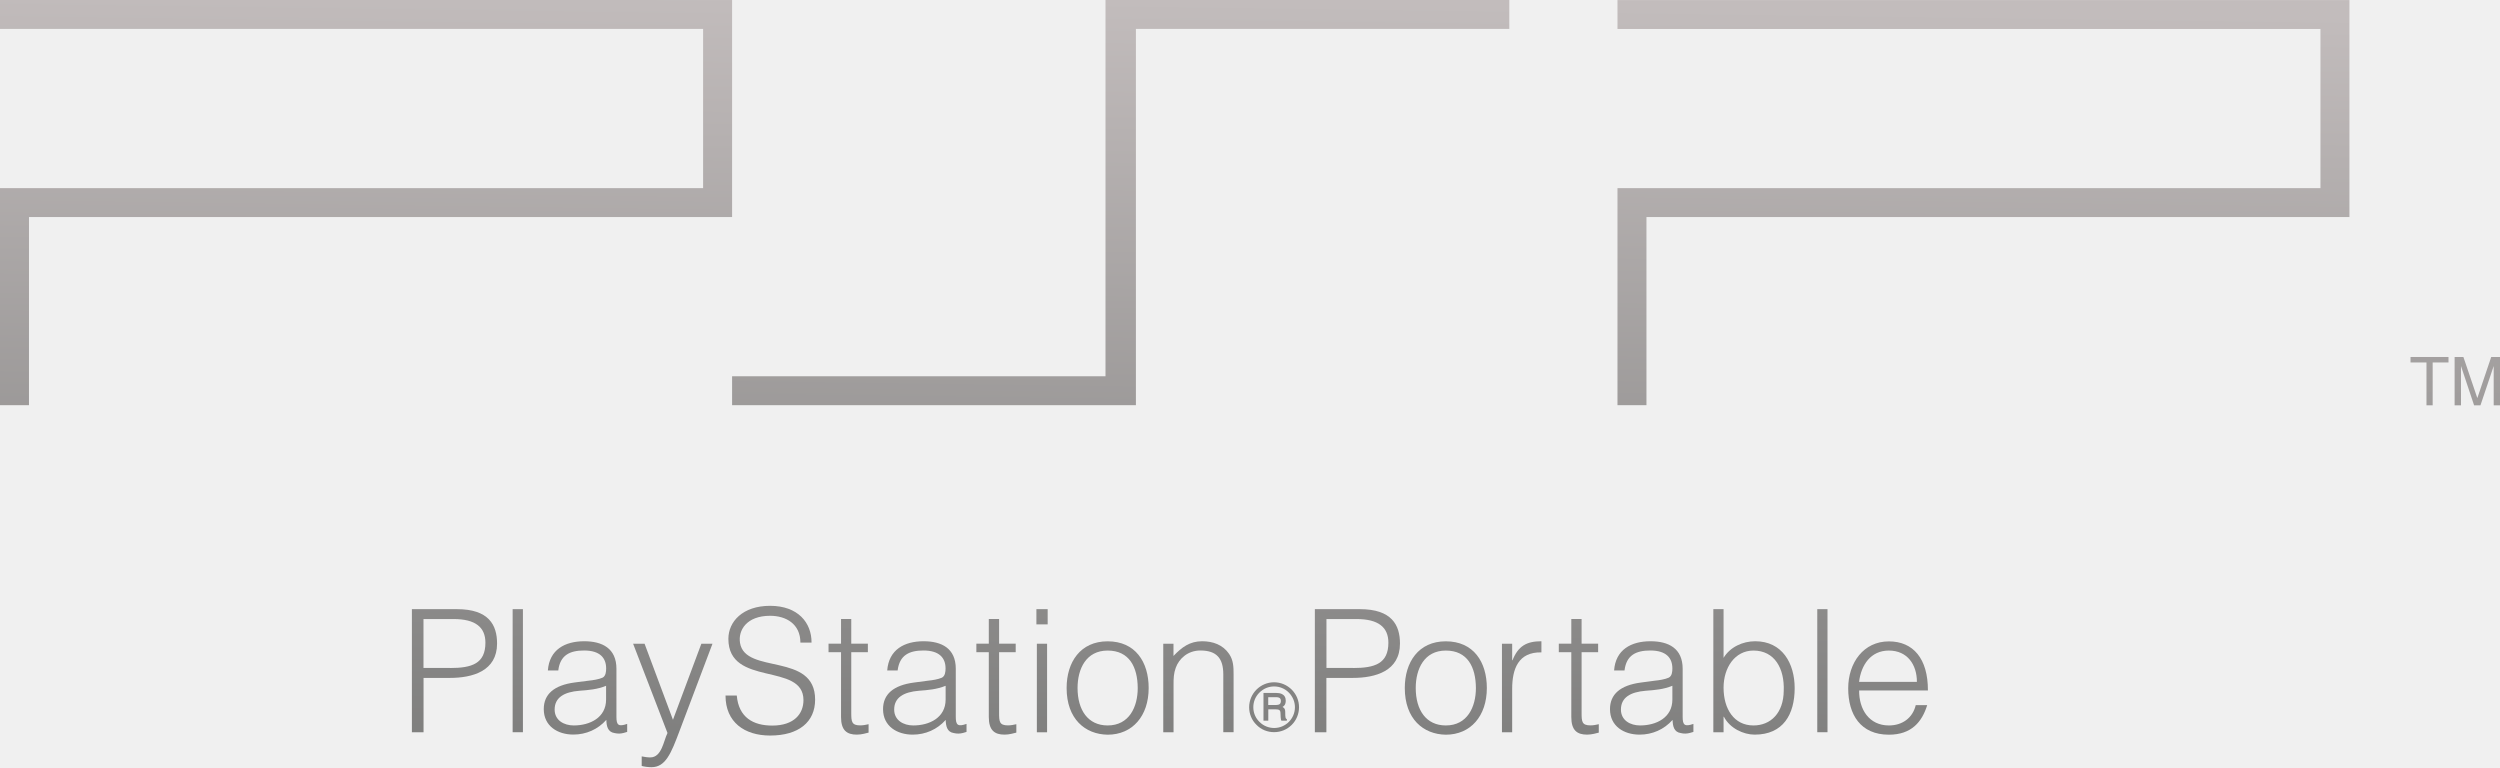
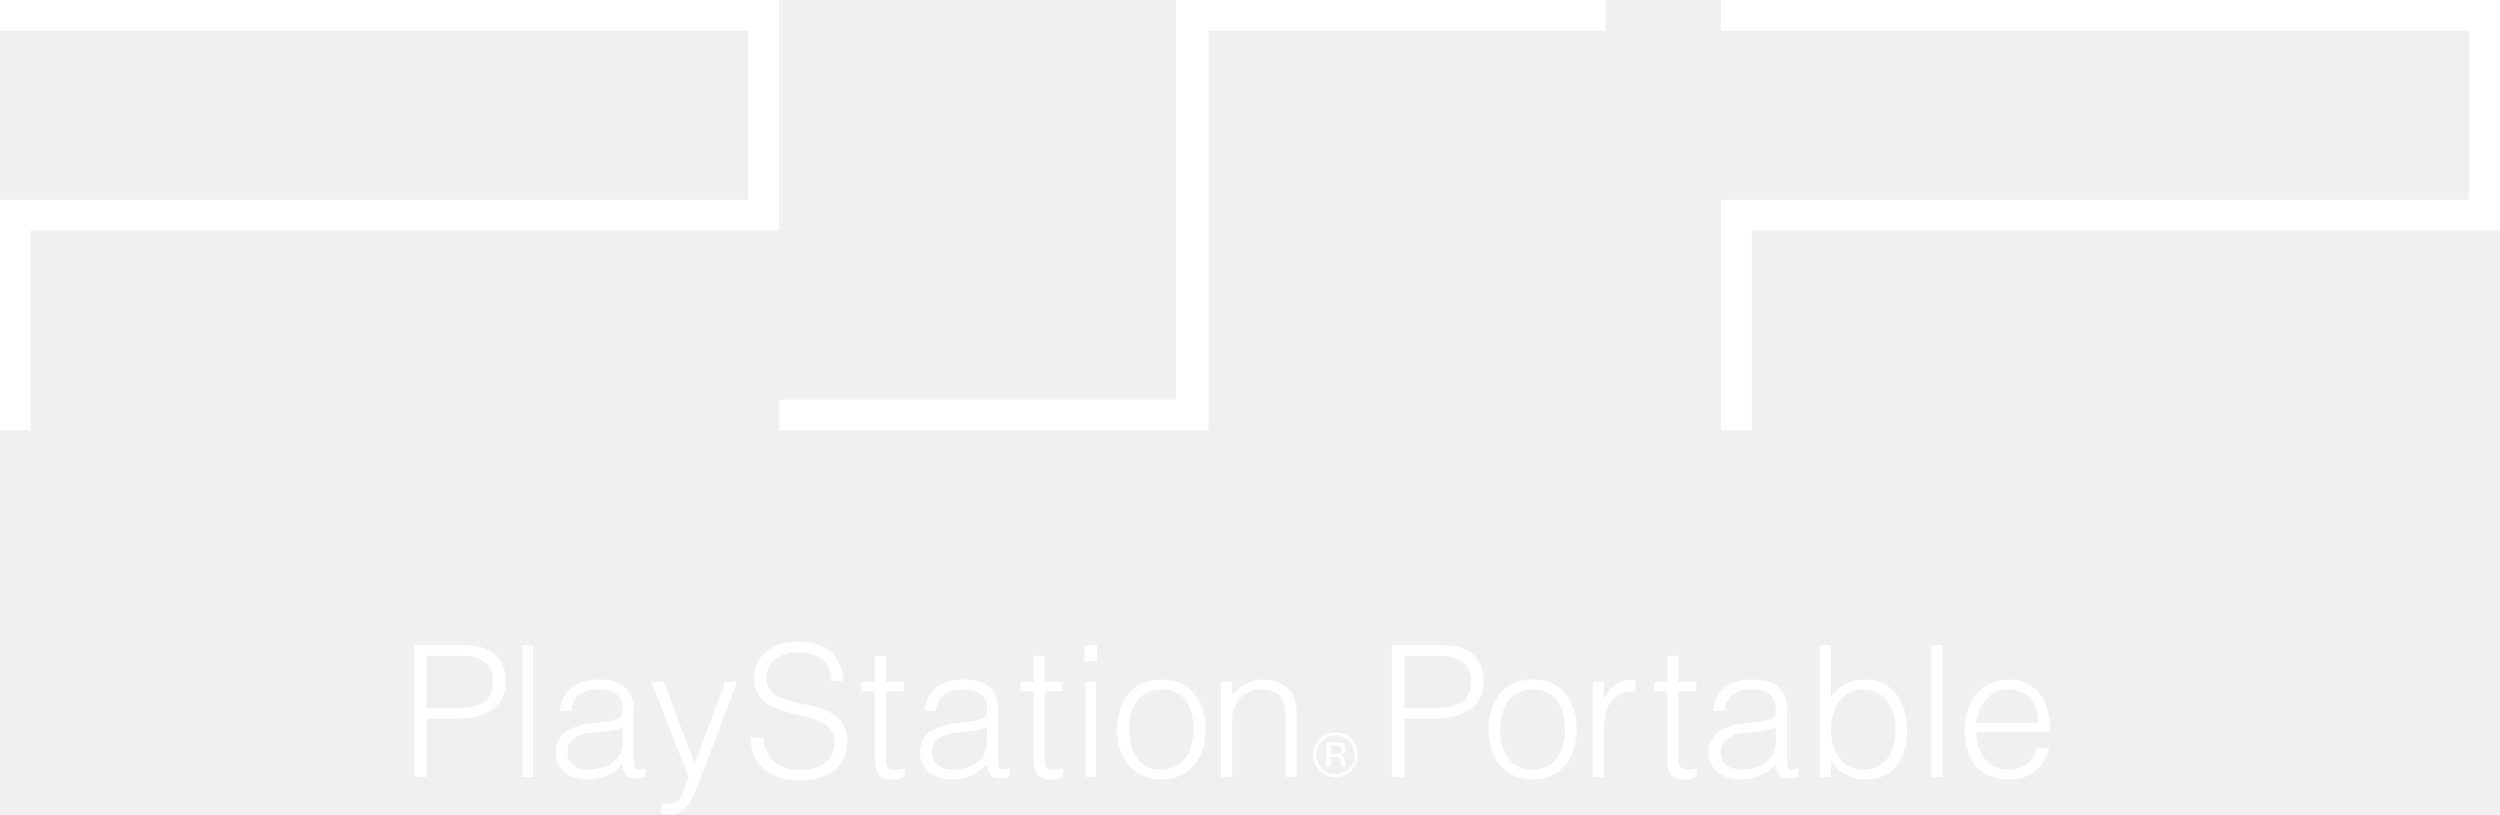
- <svg xmlns="http://www.w3.org/2000/svg" xmlns:xlink="http://www.w3.org/1999/xlink" version="1.1" id="Layer_1" x="0px" y="0px" viewBox="0 0 3839 1178.1" style="enable-background:new 0 0 3839 1178.1;" xml:space="preserve">
-   <defs id="defs61">
-     <linearGradient id="linearGradient925">
-       <stop style="stop-color:#c2bcbc;stop-opacity:1;" offset="0" id="stop921" />
-       <stop style="stop-color:#7e7e7d;stop-opacity:1;" offset="1" id="stop923" />
-     </linearGradient>
-     <linearGradient xlink:href="#linearGradient925" id="linearGradient927" x1="1985.151" y1="4.447" x2="1969.52" y2="1170.527" gradientUnits="userSpaceOnUse" />
-   </defs>
-   <style type="text/css" id="style2">
- 	.st0{fill:#FFFFFF;}
- </style>
-   <g id="g56" style="fill:url(#linearGradient927);fill-opacity:1">
-     <path class="st0" d="M632.5,1124.5V935.4h69.1c49.1,0,61.7,24.4,61.7,52.8c0,42.3-37.6,52.8-72.5,52.8h-40.4v83.5H632.5    M691.3,1025.8c33.3,0,54.1-6.8,54.1-38.9c0-23.6-15.2-36.3-48.9-36.3h-46.2v75.1H691.3z" id="path4" style="fill:url(#linearGradient927);fill-opacity:1" />
-     <rect x="787.2" y="935.4" class="st0" width="15.8" height="189" id="rect6" style="fill:url(#linearGradient927);fill-opacity:1" />
-     <path class="st0" d="M904.3,1045.2c5.8-0.5,15.5-2.1,20.8-4.5c5.2-2.4,5.7-9.5,5.7-14.2c0-16.1-9.4-27.6-33.9-27.6   c-21.8,0-36.8,7.1-39.6,30.7h-16c2.3-32,26.2-44.9,55.9-44.9c27.5,0,49.4,10.8,49.4,42.3v74.1c0,12.3,3.1,15.2,16.5,10.5v12.3   c-2.4,0.8-7.9,2.6-12.3,2.6c-2.6,0-4.7-0.3-7.1-0.8c-10.5-1.6-12.4-10.7-12.6-20.3c-13.1,14.7-31,22.6-50.7,22.6   c-23.9,0-45.4-12.9-45.4-39.1c0-22.8,15.7-36.7,47.5-40.9L904.3,1045.2 M930.8,1053.1c-13.4,5.5-27,6.6-40.7,7.6   c-23.9,1.8-38.4,10.5-38.4,28.9c0,16.6,14.4,24.4,29.4,24.4c24.9,0,49.6-12.1,49.6-39.7V1053.1z" id="path8" style="fill:url(#linearGradient927);fill-opacity:1" />
-     <path class="st0" d="M985.4,1161.5c4.2,0.8,8.7,1.6,13.1,1.6c17.9,0,20.5-25.7,26.5-37.5l-52.8-137.1h17.6l43.6,116.8l43.6-116.8   h17.1l-50.7,134.2c-12.9,34.2-21.3,55.4-43,55.4c-5.5,0-10.8-0.8-15-1.9V1161.5" id="path10" style="fill:url(#linearGradient927);fill-opacity:1" />
-     <path class="st0" d="M1131.4,1068.1c2.9,33.8,25.5,46.1,54.4,46.1c33.9,0,48-18.3,48-39.1c0-58.6-115.3-19.7-115.3-94.1   c0-26.3,21.8-50.7,64.1-50.7c42.5,0,63.8,25.7,63.6,56.5h-17.1c0-28.9-22.3-41.2-46.5-41.2c-36.2,0-49.4,22.3-46.2,41.8   c8.2,48.9,115.3,13.7,115.3,86.9c0,34.7-25.5,55.2-69.1,55.2c-39.4,0-68.5-20.5-68.5-61.4H1131.4" id="path12" style="fill:url(#linearGradient927);fill-opacity:1" />
-     <path class="st0" d="M1333.8,1125c-3.6,0.8-10.5,3.1-18.1,3.1c-15.5,0-24.2-6.8-24.2-27v-99.6h-19.2v-13.1h19.2v-37.9h15.7v37.9   h25.5v13.1h-25.5v93.3c0,13.3,0.6,19.1,13.7,19.1c4.2,0,8.7-0.8,12.9-1.8V1125" id="path14" style="fill:url(#linearGradient927);fill-opacity:1" />
-     <path class="st0" d="M1425.5,1045.2c5.8-0.5,15.5-2.1,20.7-4.5c5.2-2.4,5.8-9.5,5.8-14.2c0-16.1-9.5-27.6-33.9-27.6   c-21.8,0-36.8,7.1-39.7,30.7h-16c2.4-32,26.3-44.9,55.9-44.9c27.6,0,49.4,10.8,49.4,42.3v74.1c0,12.3,3.2,15.2,16.5,10.5v12.3   c-2.3,0.8-7.8,2.6-12.3,2.6c-2.6,0-4.7-0.2-7.1-0.8c-10.5-1.5-12.3-10.7-12.6-20.2c-13.1,14.7-31,22.6-50.7,22.6   c-23.9,0-45.5-12.9-45.5-39.1c0-22.8,15.7-36.7,47.6-40.9L1425.5,1045.2 M1452.1,1053.1c-13.4,5.5-27,6.6-40.7,7.6   c-23.9,1.9-38.3,10.5-38.3,28.9c0,16.6,14.4,24.4,29.4,24.4c24.9,0,49.6-12.1,49.6-39.7V1053.1z" id="path16" style="fill:url(#linearGradient927);fill-opacity:1" />
-     <path class="st0" d="M1560.7,1125c-3.7,0.8-10.5,3.1-18.1,3.1c-15.5,0-24.2-6.8-24.2-27v-99.6h-19.1v-13.1h19.1v-37.9h15.8v37.9   h25.5v13.1h-25.5v93.3c0,13.3,0.5,19.1,13.6,19.1c4.2,0,8.7-0.8,12.9-1.8V1125" id="path18" style="fill:url(#linearGradient927);fill-opacity:1" />
-     <path class="st0" d="M1591.5,935.4h17.3v23.4h-17.3V935.4z M1592.2,988.5h15.7v136h-15.7V988.5z" id="path20" style="fill:url(#linearGradient927);fill-opacity:1" />
-     <path class="st0" d="M1637.9,1056.5c0-39.6,21-71.7,63-71.7c42.6,0,63,31.8,63,71.7c0,43.1-25,71.7-63,71.7   C1666.3,1127.7,1637.9,1104,1637.9,1056.5 M1700.9,999c-33.1,0-46.2,28.1-46.2,57.5c0,33.9,16,57.5,46.2,57.5   c33.1,0,46.2-28.4,46.2-57.5C1746.9,1024.5,1734.3,999,1700.9,999z" id="path22" style="fill:url(#linearGradient927);fill-opacity:1" />
-     <path class="st0" d="M1802,1124.5h-15.7v-136h15.7v18.8c12.6-13.3,25-22.6,43.9-22.6c16.6,0,31.8,5.3,41.5,19.4   c6.6,9.7,6.9,20,6.9,31.3v89h-15.8v-88.8c0-24.4-10-36.7-35.2-36.7c-19.4,0-32.8,12.6-37.8,26.5c-3.2,8.7-3.4,16.3-3.4,25.7V1124.5   " id="path24" style="fill:url(#linearGradient927);fill-opacity:1" />
-     <path class="st0" d="M2019.1,1124.5V935.4h69c49.1,0,61.7,24.4,61.7,52.8c0,42.3-37.5,52.8-72.5,52.8h-40.5v83.5H2019.1    M2077.9,1025.8c33.3,0,54.1-6.8,54.1-38.9c0-23.6-15.3-36.3-48.9-36.3h-46.2v75.1H2077.9z" id="path26" style="fill:url(#linearGradient927);fill-opacity:1" />
-     <path class="st0" d="M2157.2,1056.5c0-39.6,21-71.7,63-71.7c42.6,0,63,31.8,63,71.7c0,43.1-25,71.7-63,71.7   C2185.6,1127.7,2157.2,1104,2157.2,1056.5 M2220.2,999c-33.1,0-46.2,28.1-46.2,57.5c0,33.9,16,57.5,46.2,57.5   c33.1,0,46.2-28.4,46.2-57.5C2266.2,1024.5,2253.6,999,2220.2,999z" id="path28" style="fill:url(#linearGradient927);fill-opacity:1" />
-     <path class="st0" d="M2322.1,1124.5h-15.7v-136h15.7v25.4h0.5c8.7-21.8,21.5-29.2,44.4-29.2v17.1c-35.5-0.8-44.9,25.5-44.9,56   V1124.5" id="path30" style="fill:url(#linearGradient927);fill-opacity:1" />
-     <path class="st0" d="M2455.2,1125c-3.7,0.8-10.5,3.1-18.1,3.1c-15.5,0-24.2-6.8-24.2-27v-99.6h-19.2v-13.1h19.2v-37.9h15.8v37.9   h25.4v13.1h-25.4v93.3c0,13.3,0.5,19.1,13.6,19.1c4.2,0,8.7-0.8,12.8-1.8V1125" id="path32" style="fill:url(#linearGradient927);fill-opacity:1" />
-     <path class="st0" d="M2541.6,1045.2c5.8-0.5,15.5-2.1,20.7-4.5c5.3-2.4,5.8-9.5,5.8-14.2c0-16.1-9.4-27.6-33.9-27.6   c-21.8,0-36.8,7.1-39.6,30.7h-16c2.3-32,26.2-44.9,55.9-44.9c27.6,0,49.4,10.8,49.4,42.3v74.1c0,12.3,3.1,15.2,16.5,10.5v12.3   c-2.4,0.8-7.9,2.6-12.3,2.6c-2.7,0-4.8-0.2-7.1-0.8c-10.5-1.5-12.3-10.7-12.6-20.2c-13.1,14.7-31,22.6-50.7,22.6   c-23.9,0-45.4-12.9-45.4-39.1c0-22.8,15.7-36.7,47.5-40.9L2541.6,1045.2 M2568.1,1053.1c-13.4,5.5-27,6.6-40.7,7.6   c-23.9,1.9-38.3,10.5-38.3,28.9c0,16.6,14.4,24.4,29.4,24.4c25,0,49.6-12.1,49.6-39.7V1053.1z" id="path34" style="fill:url(#linearGradient927);fill-opacity:1" />
-     <path class="st0" d="M2646.7,1124.5h-15.7V935.4h15.7v74.8c10-16.6,29.4-25.5,48.6-25.5c41.5,0,60.6,33.9,60.6,72   c0,40.2-17.6,71.4-61.4,71.4c-17.3,0-38.1-9.7-47.3-27.5h-0.5V1124.5 M2692.6,1114c26.5,0,46.2-19.1,46.5-53.3   c1.3-34.1-13.9-61.7-46.5-61.7c-28.6,0-45.9,26.3-45.9,57C2646.7,1088.8,2662.9,1114,2692.6,1114z" id="path36" style="fill:url(#linearGradient927);fill-opacity:1" />
-     <rect x="2790.6" y="935.4" class="st0" width="15.7" height="189" id="rect38" style="fill:url(#linearGradient927);fill-opacity:1" />
-     <path class="st0" d="M2854.9,1060.2c-0.3,29.4,15.5,53.8,45.7,53.8c20.4,0,36.5-11.3,41.2-31.2h17.6c-7.9,25.7-24.1,45.4-58.8,45.4   c-43.6,0-62.5-31-62.5-71.1c0-39.6,23.7-72.2,62.5-72.2c37.3,0,60.1,26.5,59.9,75.4H2854.9 M2943.6,1047.1   c0-26.6-14.7-48.1-43.1-48.1c-27.9,0-42.6,22.3-45.7,48.1H2943.6z" id="path40" style="fill:url(#linearGradient927);fill-opacity:1" />
-     <polyline class="st0" points="2528.3,333.3 2528.3,622.2 2483.8,622.2 2483.8,288.9 3563.3,288.9 3563.3,44.5 2483.8,44.5    2483.8,0.1 3607.8,0.1 3607.8,333.3 2528.3,333.3  " id="polyline42" style="fill:url(#linearGradient927);fill-opacity:1" />
-     <path class="st0" d="M1924.6,1086c0-8.5,3.3-16.5,9.4-22.5c6-6,14-9.4,22.5-9.4c8.5,0,16.5,3.3,22.6,9.4c5.9,6,9.4,14,9.4,22.5   c0,17.6-14.3,31.9-31.9,31.9c-8.5,0-16.5-3.3-22.5-9.3C1927.9,1102.6,1924.6,1094.6,1924.6,1086 M1956.5,1124.3   c10.2,0,19.8-3.9,27.1-11.2c7.2-7.2,11.2-16.9,11.2-27.1c0-10.2-4.1-19.8-11.2-27c-7.3-7.2-16.9-11.3-27.1-11.3   c-21.1,0-38.3,17.3-38.3,38.3c0,10.3,3.9,19.9,11.3,27.1C1936.6,1120.4,1946.2,1124.3,1956.5,1124.3" id="path44" style="fill:url(#linearGradient927);fill-opacity:1" />
-     <path class="st0" d="M1966.9,1076.4c0,2.3-0.7,4-1.9,4.9c-1.4,0.9-3.3,1.3-5.6,1.3h-11.9v-12h12.7c1.6,0,3,0.3,4.1,0.8   C1966,1072.2,1966.9,1073.9,1966.9,1076.4 M1975.3,1103.9c-0.5-0.3-1-0.9-1.2-1.9c-0.1-0.8-0.3-1.8-0.4-3.2l-0.1-5.4   c0-2.7-0.6-4.6-1.5-5.7c-0.6-0.8-1.6-1.4-2.6-2.1c1.3-0.8,2.5-1.9,3.3-3.1c1-1.6,1.6-3.8,1.6-6.5c0-5.1-2.2-8.6-6.2-10.4   c-2.2-1-4.9-1.5-8.1-1.5h-19.9v42.6h7.4v-17.4h11.6c2.2,0,3.7,0.3,4.7,0.7c1.5,0.7,2.3,2.2,2.4,4.5l0.3,6.8   c0.1,1.6,0.2,2.7,0.4,3.3c0.1,0.7,0.2,1.2,0.5,1.6l0.3,0.5h8.3v-2.5L1975.3,1103.9" id="path46" style="fill:url(#linearGradient927);fill-opacity:1" />
-     <polyline class="st0" points="0,0 1124.2,0 1124.2,333.3 44.5,333.3 44.5,622.2 0,622.2 0,288.9 1079.7,288.9 1079.7,44.4 0,44.4    0,0  " id="polyline48" style="fill:url(#linearGradient927);fill-opacity:1" />
-     <polyline class="st0" points="1697.6,0 1697.6,577.8 1124.2,577.8 1124.2,622.2 1744.3,622.2 1744.3,44.4 2317.7,44.4 2317.7,0    1697.6,0  " id="polyline50" style="fill:url(#linearGradient927);fill-opacity:1" />
-     <polyline class="st0" points="3726.1,556.6 3701.6,556.6 3701.6,548.2 3759.9,548.2 3759.9,556.6 3735.6,556.6 3735.6,622.4    3726.1,622.4 3726.1,556.6  " id="polyline52" style="fill:url(#linearGradient927);fill-opacity:1" />
-     <polyline class="st0" points="3799.2,622.4 3779.1,562.1 3779.1,622.4 3769.3,622.4 3769.3,548.2 3782.8,548.2 3804.2,611.3    3825.5,548.2 3839,548.2 3839,622.4 3829.3,622.4 3829.3,562.1 3809,622.4 3799.2,622.4  " id="polyline54" style="fill:url(#linearGradient927);fill-opacity:1" />
+ <svg xmlns="http://www.w3.org/2000/svg" version="1.2" viewBox="0 0 264 86">
+   <g transform="matrix(0.44, 0, 0, 0.4391, 0, -0.000561)">
+     <path id="path6905" d="M 109.269 170.297 C 114.912 170.297 118.296 169.148 118.296 163.784 C 118.296 159.812 115.836 157.688 110.193 157.688 L 102.396 157.688 L 102.396 170.297 L 109.269 170.297 Z M 99.42 186.866 L 99.42 155.132 L 111.015 155.132 C 119.22 155.132 121.377 159.236 121.377 163.997 C 121.377 171.086 115.014 172.85 109.167 172.85 L 102.396 172.85 L 102.396 186.866 L 99.42 186.866" style="fill-opacity: 1; fill: rgb(255, 255, 255);" />
+     <path id="path6907" d="M 125.376 186.866 L 127.941 186.866 L 127.941 155.132 L 125.376 155.132 L 125.376 186.866 Z" style="fill-opacity: 1; fill: rgb(255, 255, 255);" />
+     <path id="path6909" d="M 149.487 174.872 C 147.231 175.796 144.87 175.979 142.614 176.156 C 138.612 176.462 136.152 177.92 136.152 180.998 C 136.152 183.788 138.615 185.102 141.078 185.102 C 145.284 185.102 149.49 183.071 149.49 178.442 L 149.487 174.872 L 149.487 174.872 Z M 144.975 173.558 C 145.998 173.465 147.642 173.201 148.461 172.799 C 149.385 172.409 149.487 171.218 149.487 170.429 C 149.487 167.741 147.846 165.803 143.742 165.803 C 140.151 165.803 137.589 166.991 137.073 170.954 L 134.406 170.954 C 134.817 165.575 138.816 163.412 143.844 163.412 C 148.461 163.412 152.052 165.227 152.052 170.51 L 152.052 182.936 C 152.052 185.009 152.667 185.492 154.824 184.7 L 154.824 186.773 C 154.515 186.908 153.591 187.214 152.772 187.214 C 152.361 187.214 152.052 187.175 151.644 187.082 C 149.796 186.827 149.487 185.276 149.487 183.683 C 147.333 186.158 144.255 187.481 140.973 187.481 C 136.971 187.481 133.38 185.315 133.38 180.917 C 133.38 177.089 136.047 174.749 141.381 174.041 L 144.975 173.558" style="fill-opacity: 1; fill: rgb(255, 255, 255);" />
+     <path id="path6911" d="M 158.619 193.073 C 159.336 193.205 160.053 193.349 160.773 193.349 C 163.851 193.349 164.262 189.023 165.288 187.04 L 156.36 164.039 L 159.336 164.039 L 166.725 183.656 L 174.009 164.039 L 176.88 164.039 L 168.366 186.557 C 166.209 192.281 164.775 195.854 161.079 195.854 C 160.158 195.854 159.336 195.722 158.619 195.548 L 158.619 193.073" style="fill-opacity: 1; fill: rgb(255, 255, 255);" />
+     <path id="path6913" d="M 183.138 177.386 C 183.654 183.071 187.347 185.141 192.27 185.141 C 197.913 185.141 200.274 182.066 200.274 178.577 C 200.274 168.746 180.984 175.274 180.984 162.809 C 180.984 158.396 184.575 154.301 191.757 154.301 C 198.837 154.301 202.428 158.609 202.326 163.784 L 199.554 163.784 C 199.554 158.93 195.759 156.857 191.757 156.857 C 185.601 156.857 183.447 160.601 183.96 163.865 C 185.292 172.052 203.352 166.151 203.352 178.442 C 203.352 184.271 199.041 187.7 191.757 187.7 C 185.088 187.7 180.162 184.271 180.162 177.386 L 183.138 177.386" style="fill-opacity: 1; fill: rgb(255, 255, 255);" />
+     <path id="path6915" d="M 217.101 186.95 C 216.486 187.082 215.358 187.484 214.023 187.484 C 211.458 187.484 210.021 186.335 210.021 182.939 L 210.021 166.235 L 206.736 166.235 L 206.736 164.039 L 210.021 164.039 L 210.021 157.688 L 212.688 157.688 L 212.688 164.039 L 216.897 164.039 L 216.897 166.235 L 212.688 166.235 L 212.688 181.883 C 212.688 184.139 212.688 185.102 214.944 185.102 C 215.664 185.102 216.381 184.97 217.101 184.796 L 217.101 186.95" style="fill-opacity: 1; fill: rgb(255, 255, 255);" />
+     <path id="path6917" d="M 236.901 174.872 C 234.645 175.796 232.389 175.979 230.13 176.156 C 226.128 176.462 223.665 177.92 223.665 180.998 C 223.665 183.788 226.128 185.102 228.594 185.102 C 232.797 185.102 236.901 183.071 236.901 178.442 L 236.901 174.872 L 236.901 174.872 Z M 232.488 173.558 C 233.412 173.465 235.056 173.201 235.98 172.799 C 236.799 172.409 236.901 171.218 236.901 170.429 C 236.901 167.741 235.362 165.803 231.258 165.803 C 227.565 165.803 225.102 166.991 224.589 170.954 L 221.922 170.954 C 222.333 165.575 226.332 163.412 231.258 163.412 C 235.875 163.412 239.568 165.227 239.568 170.51 L 239.568 182.936 C 239.568 185.009 240.084 185.492 242.34 184.7 L 242.34 186.773 C 241.929 186.908 241.005 187.214 240.288 187.214 C 239.877 187.214 239.469 187.175 239.055 187.082 C 237.312 186.827 237.003 185.276 237.003 183.683 C 234.747 186.158 231.774 187.481 228.489 187.481 C 224.487 187.481 220.794 185.315 220.794 180.917 C 220.794 177.089 223.461 174.749 228.798 174.041 L 232.488 173.558" style="fill-opacity: 1; fill: rgb(255, 255, 255);" />
+     <path id="path6919" d="M 255.165 186.95 C 254.55 187.082 253.419 187.484 252.087 187.484 C 249.522 187.484 248.085 186.335 248.085 182.939 L 248.085 166.235 L 244.905 166.235 L 244.905 164.039 L 248.085 164.039 L 248.085 157.688 L 250.755 157.688 L 250.755 164.039 L 254.961 164.039 L 254.961 166.235 L 250.755 166.235 L 250.755 181.883 C 250.755 184.139 250.755 185.102 253.011 185.102 C 253.728 185.102 254.448 184.97 255.165 184.796 L 255.165 186.95" style="fill-opacity: 1; fill: rgb(255, 255, 255);" />
+     <path id="path6921" d="M 263.067 186.866 L 260.499 186.866 L 260.499 164.039 L 263.067 164.039 L 263.067 186.866 Z M 260.295 159.05 L 260.295 155.132 L 263.271 155.132 L 263.271 159.05 L 260.295 159.05" style="fill-opacity: 1; fill: rgb(255, 255, 255);" />
+     <path id="path6923" d="M 278.661 165.803 C 273.12 165.803 270.966 170.51 270.966 175.445 C 270.966 181.13 273.633 185.102 278.661 185.102 C 284.199 185.102 286.458 180.341 286.458 175.445 C 286.458 170.069 284.304 165.803 278.661 165.803 Z M 268.092 175.445 C 268.092 168.797 271.683 163.412 278.661 163.412 C 285.84 163.412 289.329 168.746 289.329 175.445 C 289.329 182.681 285.123 187.481 278.661 187.481 C 272.916 187.391 268.092 183.428 268.092 175.445" style="fill-opacity: 1; fill: rgb(255, 255, 255);" />
+     <path id="path6925" d="M 295.692 186.866 L 293.025 186.866 L 293.025 164.039 L 295.692 164.039 L 295.692 167.207 C 297.744 164.963 299.898 163.412 302.976 163.412 C 305.847 163.412 308.313 164.294 309.954 166.676 C 311.079 168.317 311.184 170.03 311.184 171.917 L 311.184 186.866 L 308.514 186.866 L 308.514 171.968 C 308.514 167.876 306.771 165.803 302.565 165.803 C 299.28 165.803 297.024 167.915 296.202 170.243 C 295.689 171.701 295.689 172.985 295.689 174.575 L 295.689 186.866" style="fill-opacity: 1; fill: rgb(255, 255, 255);" />
+     <path id="path6927" d="M 321.546 179.45 C 321.237 179.306 320.829 179.234 320.214 179.234 L 319.392 179.234 L 319.392 181.346 L 320.316 181.346 C 320.727 181.346 321.135 181.307 321.342 181.226 C 321.75 181.061 321.957 180.755 321.957 180.302 C 321.957 179.879 321.75 179.591 321.546 179.45 Z M 320.418 178.514 C 321.138 178.514 321.651 178.577 322.059 178.718 C 322.674 178.976 322.881 179.468 322.881 180.218 C 322.881 180.74 322.776 181.121 322.368 181.367 C 322.161 181.499 321.855 181.595 321.549 181.655 C 321.957 181.724 322.266 181.931 322.47 182.24 C 322.674 182.558 322.779 182.867 322.779 183.164 L 322.779 183.593 C 322.779 183.737 322.779 183.89 322.881 184.037 C 322.881 184.199 322.881 184.301 322.881 184.352 L 322.881 184.424 L 321.957 184.424 C 321.957 184.403 321.957 184.382 321.957 184.373 C 321.957 184.349 321.957 184.319 321.957 184.289 L 321.855 184.106 L 321.855 183.635 C 321.855 182.936 321.651 182.483 321.342 182.27 C 321.138 182.135 320.727 182.075 320.214 182.075 L 319.395 182.075 L 319.395 184.424 L 318.369 184.424 L 318.369 178.514 L 320.418 178.514 L 320.418 178.514 L 320.418 178.514 Z M 317.238 178.208 C 316.314 179.111 315.903 180.209 315.903 181.478 C 315.903 182.783 316.314 183.881 317.238 184.784 C 318.162 185.696 319.188 186.149 320.523 186.149 C 321.858 186.149 322.881 185.696 323.808 184.784 C 324.729 183.881 325.143 182.783 325.143 181.478 C 325.143 180.209 324.729 179.111 323.808 178.208 C 322.884 177.305 321.858 176.852 320.523 176.852 C 319.188 176.852 318.162 177.302 317.238 178.208 Z M 324.318 185.285 C 323.292 186.332 321.96 186.866 320.523 186.866 C 319.083 186.866 317.751 186.332 316.728 185.285 C 315.699 184.241 315.189 182.969 315.189 181.478 C 315.189 180.011 315.699 178.739 316.728 177.704 C 317.751 176.648 319.083 176.135 320.523 176.135 C 321.957 176.135 323.292 176.645 324.318 177.704 C 325.344 178.73 325.857 180.002 325.857 181.478 C 325.857 182.969 325.341 184.241 324.318 185.285" style="fill-opacity: 1; fill: rgb(255, 255, 255);" />
+     <path id="path6929" d="M 343.914 170.297 C 349.557 170.297 353.043 169.148 353.043 163.784 C 353.043 159.812 350.481 157.688 344.838 157.688 L 337.038 157.688 L 337.038 170.297 L 343.914 170.297 Z M 334.065 186.866 L 334.065 155.132 L 345.66 155.132 C 353.868 155.132 356.019 159.236 356.019 163.997 C 356.019 171.086 349.761 172.85 343.812 172.85 L 337.038 172.85 L 337.038 186.866 L 334.065 186.866" style="fill-opacity: 1; fill: rgb(255, 255, 255);" />
+     <path id="path6931" d="M 367.818 165.803 C 362.28 165.803 360.024 170.51 360.024 175.445 C 360.024 181.13 362.793 185.102 367.818 185.102 C 373.359 185.102 375.618 180.341 375.618 175.445 C 375.516 170.069 373.461 165.803 367.818 165.803 Z M 357.252 175.445 C 357.252 168.797 360.741 163.412 367.818 163.412 C 375.003 163.412 378.387 168.746 378.387 175.445 C 378.387 182.681 374.181 187.481 367.818 187.481 C 361.971 187.391 357.252 183.428 357.252 175.445" style="fill-opacity: 1; fill: rgb(255, 255, 255);" />
+     <path id="path6933" d="M 384.954 186.866 L 382.287 186.866 L 382.287 164.039 L 384.954 164.039 L 384.954 168.32 L 385.059 168.32 C 386.493 164.654 388.65 163.412 392.445 163.412 L 392.445 166.289 C 386.493 166.154 384.957 170.555 384.957 175.664 L 384.957 186.866" style="fill-opacity: 1; fill: rgb(255, 255, 255);" />
+     <path id="path6935" d="M 407.22 186.95 C 406.602 187.082 405.474 187.484 404.241 187.484 C 401.574 187.484 400.137 186.335 400.137 182.939 L 400.137 166.235 L 396.957 166.235 L 396.957 164.039 L 400.137 164.039 L 400.137 157.688 L 402.804 157.688 L 402.804 164.039 L 407.115 164.039 L 407.115 166.235 L 402.804 166.235 L 402.804 181.883 C 402.804 184.139 402.909 185.102 405.063 185.102 C 405.783 185.102 406.602 184.97 407.217 184.796 L 407.217 186.95" style="fill-opacity: 1; fill: rgb(255, 255, 255);" />
+     <path id="path6937" d="M 426.198 174.872 C 423.942 175.796 421.683 175.979 419.427 176.156 C 415.425 176.462 412.965 177.92 412.965 180.998 C 412.965 183.788 415.428 185.102 417.888 185.102 C 422.097 185.102 426.201 183.071 426.201 178.442 L 426.201 174.872 L 426.198 174.872 Z M 421.785 173.558 C 422.706 173.465 424.35 173.201 425.274 172.799 C 426.096 172.409 426.198 171.218 426.198 170.429 C 426.198 167.741 424.659 165.803 420.555 165.803 C 416.865 165.803 414.399 166.991 413.886 170.954 L 411.219 170.954 C 411.627 165.575 415.632 163.412 420.555 163.412 C 425.172 163.412 428.868 165.227 428.868 170.51 L 428.868 182.936 C 428.868 185.009 429.378 185.492 431.637 184.7 L 431.637 186.773 C 431.226 186.908 430.302 187.214 429.585 187.214 C 429.174 187.214 428.763 187.175 428.355 187.082 C 426.612 186.827 426.303 185.276 426.303 183.683 C 424.044 186.158 421.071 187.481 417.783 187.481 C 413.784 187.481 410.088 185.315 410.088 180.917 C 410.088 177.089 412.755 174.749 418.092 174.041 L 421.785 173.558" style="fill-opacity: 1; fill: rgb(255, 255, 255);" />
+     <path id="path6939" d="M 447.129 185.102 C 451.542 185.102 454.824 181.88 454.929 176.156 C 455.13 170.429 452.568 165.803 447.129 165.803 C 442.308 165.803 439.434 170.204 439.434 175.355 C 439.431 180.875 442.104 185.102 447.129 185.102 Z M 439.431 186.866 L 436.764 186.866 L 436.764 155.132 L 439.431 155.132 L 439.431 167.69 C 441.078 164.918 444.357 163.412 447.54 163.412 C 454.512 163.412 457.698 169.106 457.698 175.496 C 457.698 182.228 454.824 187.481 447.438 187.481 C 444.462 187.481 441.078 185.849 439.437 182.855 L 439.437 182.855 L 439.437 186.866" style="fill-opacity: 1; fill: rgb(255, 255, 255);" />
+     <path id="path6941" d="M 463.545 186.866 L 466.212 186.866 L 466.212 155.132 L 463.545 155.132 L 463.545 186.866 Z" style="fill-opacity: 1; fill: rgb(255, 255, 255);" />
+     <path id="path6943" d="M 489.195 173.858 C 489.195 169.415 486.732 165.803 482.013 165.803 C 477.294 165.803 474.831 169.547 474.318 173.858 L 489.195 173.858 Z M 474.318 176.072 C 474.318 180.998 476.985 185.102 482.013 185.102 C 485.397 185.102 488.169 183.203 488.886 179.861 L 491.862 179.861 C 490.527 184.166 487.86 187.484 482.013 187.484 C 474.726 187.484 471.546 182.282 471.546 175.544 C 471.546 168.884 475.446 163.412 482.013 163.412 C 488.271 163.412 492.066 167.876 492.066 176.072 L 474.318 176.072" style="fill-opacity: 1; fill: rgb(255, 255, 255);" />
+     <path id="path6945" d="M 0 0.002 L 186.936 0.002 L 186.936 55.436 L 7.386 55.436 L 7.386 103.484 L 0 103.484 L 0 48.047 L 179.55 48.047 L 179.55 7.385 L 0 7.385 L 0 0.002" style="fill-opacity: 1; fill: rgb(255, 255, 255);" />
+     <path id="path6947" d="M 420.453 55.436 L 420.453 103.484 L 413.067 103.484 L 413.067 48.047 L 592.614 48.047 L 592.614 7.385 L 413.067 7.385 L 413.067 -0.001 L 600 -0.001 L 600 55.436 L 420.453 55.436" style="fill-opacity: 1; fill: rgb(255, 255, 255);" />
+     <path id="path6949" d="M 282.252 0.002 L 282.252 96.095 L 186.936 96.095 L 186.936 103.484 L 290.049 103.484 L 290.049 7.385 L 385.365 7.385 L 385.365 -0.001 L 282.252 -0.001" style="fill-opacity: 1; fill: rgb(255, 255, 255);" />
  </g>
</svg>
